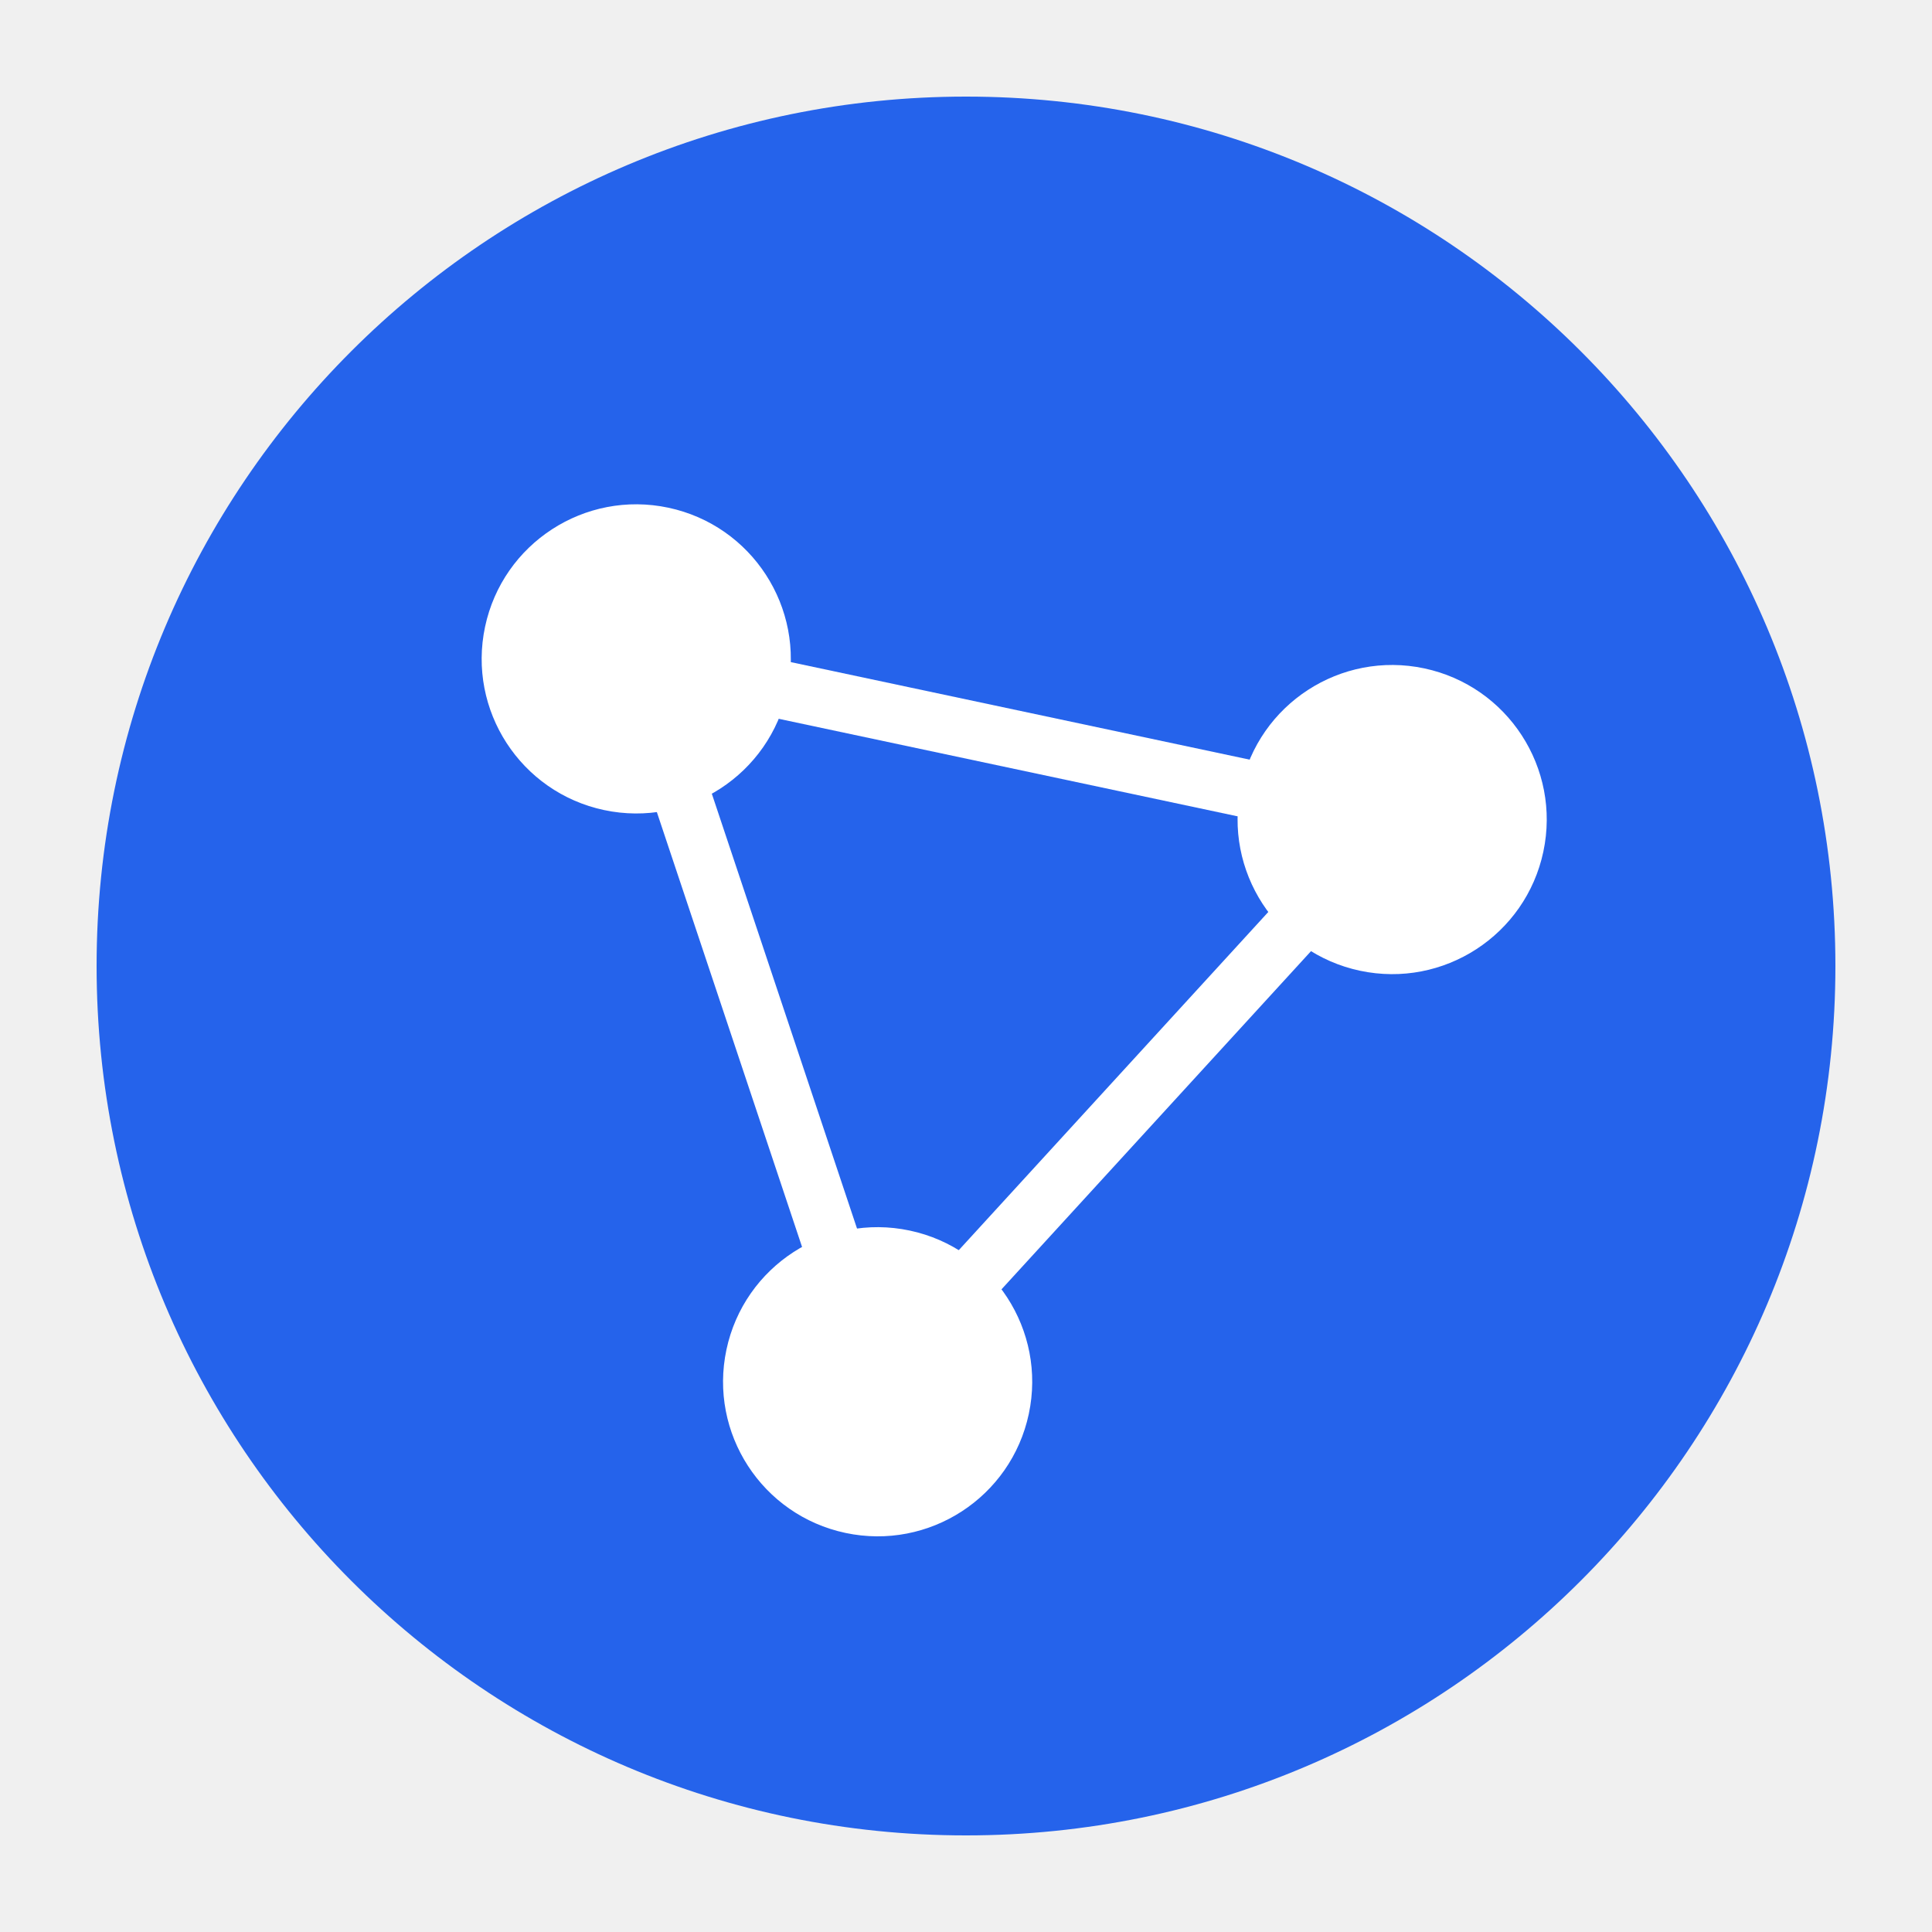
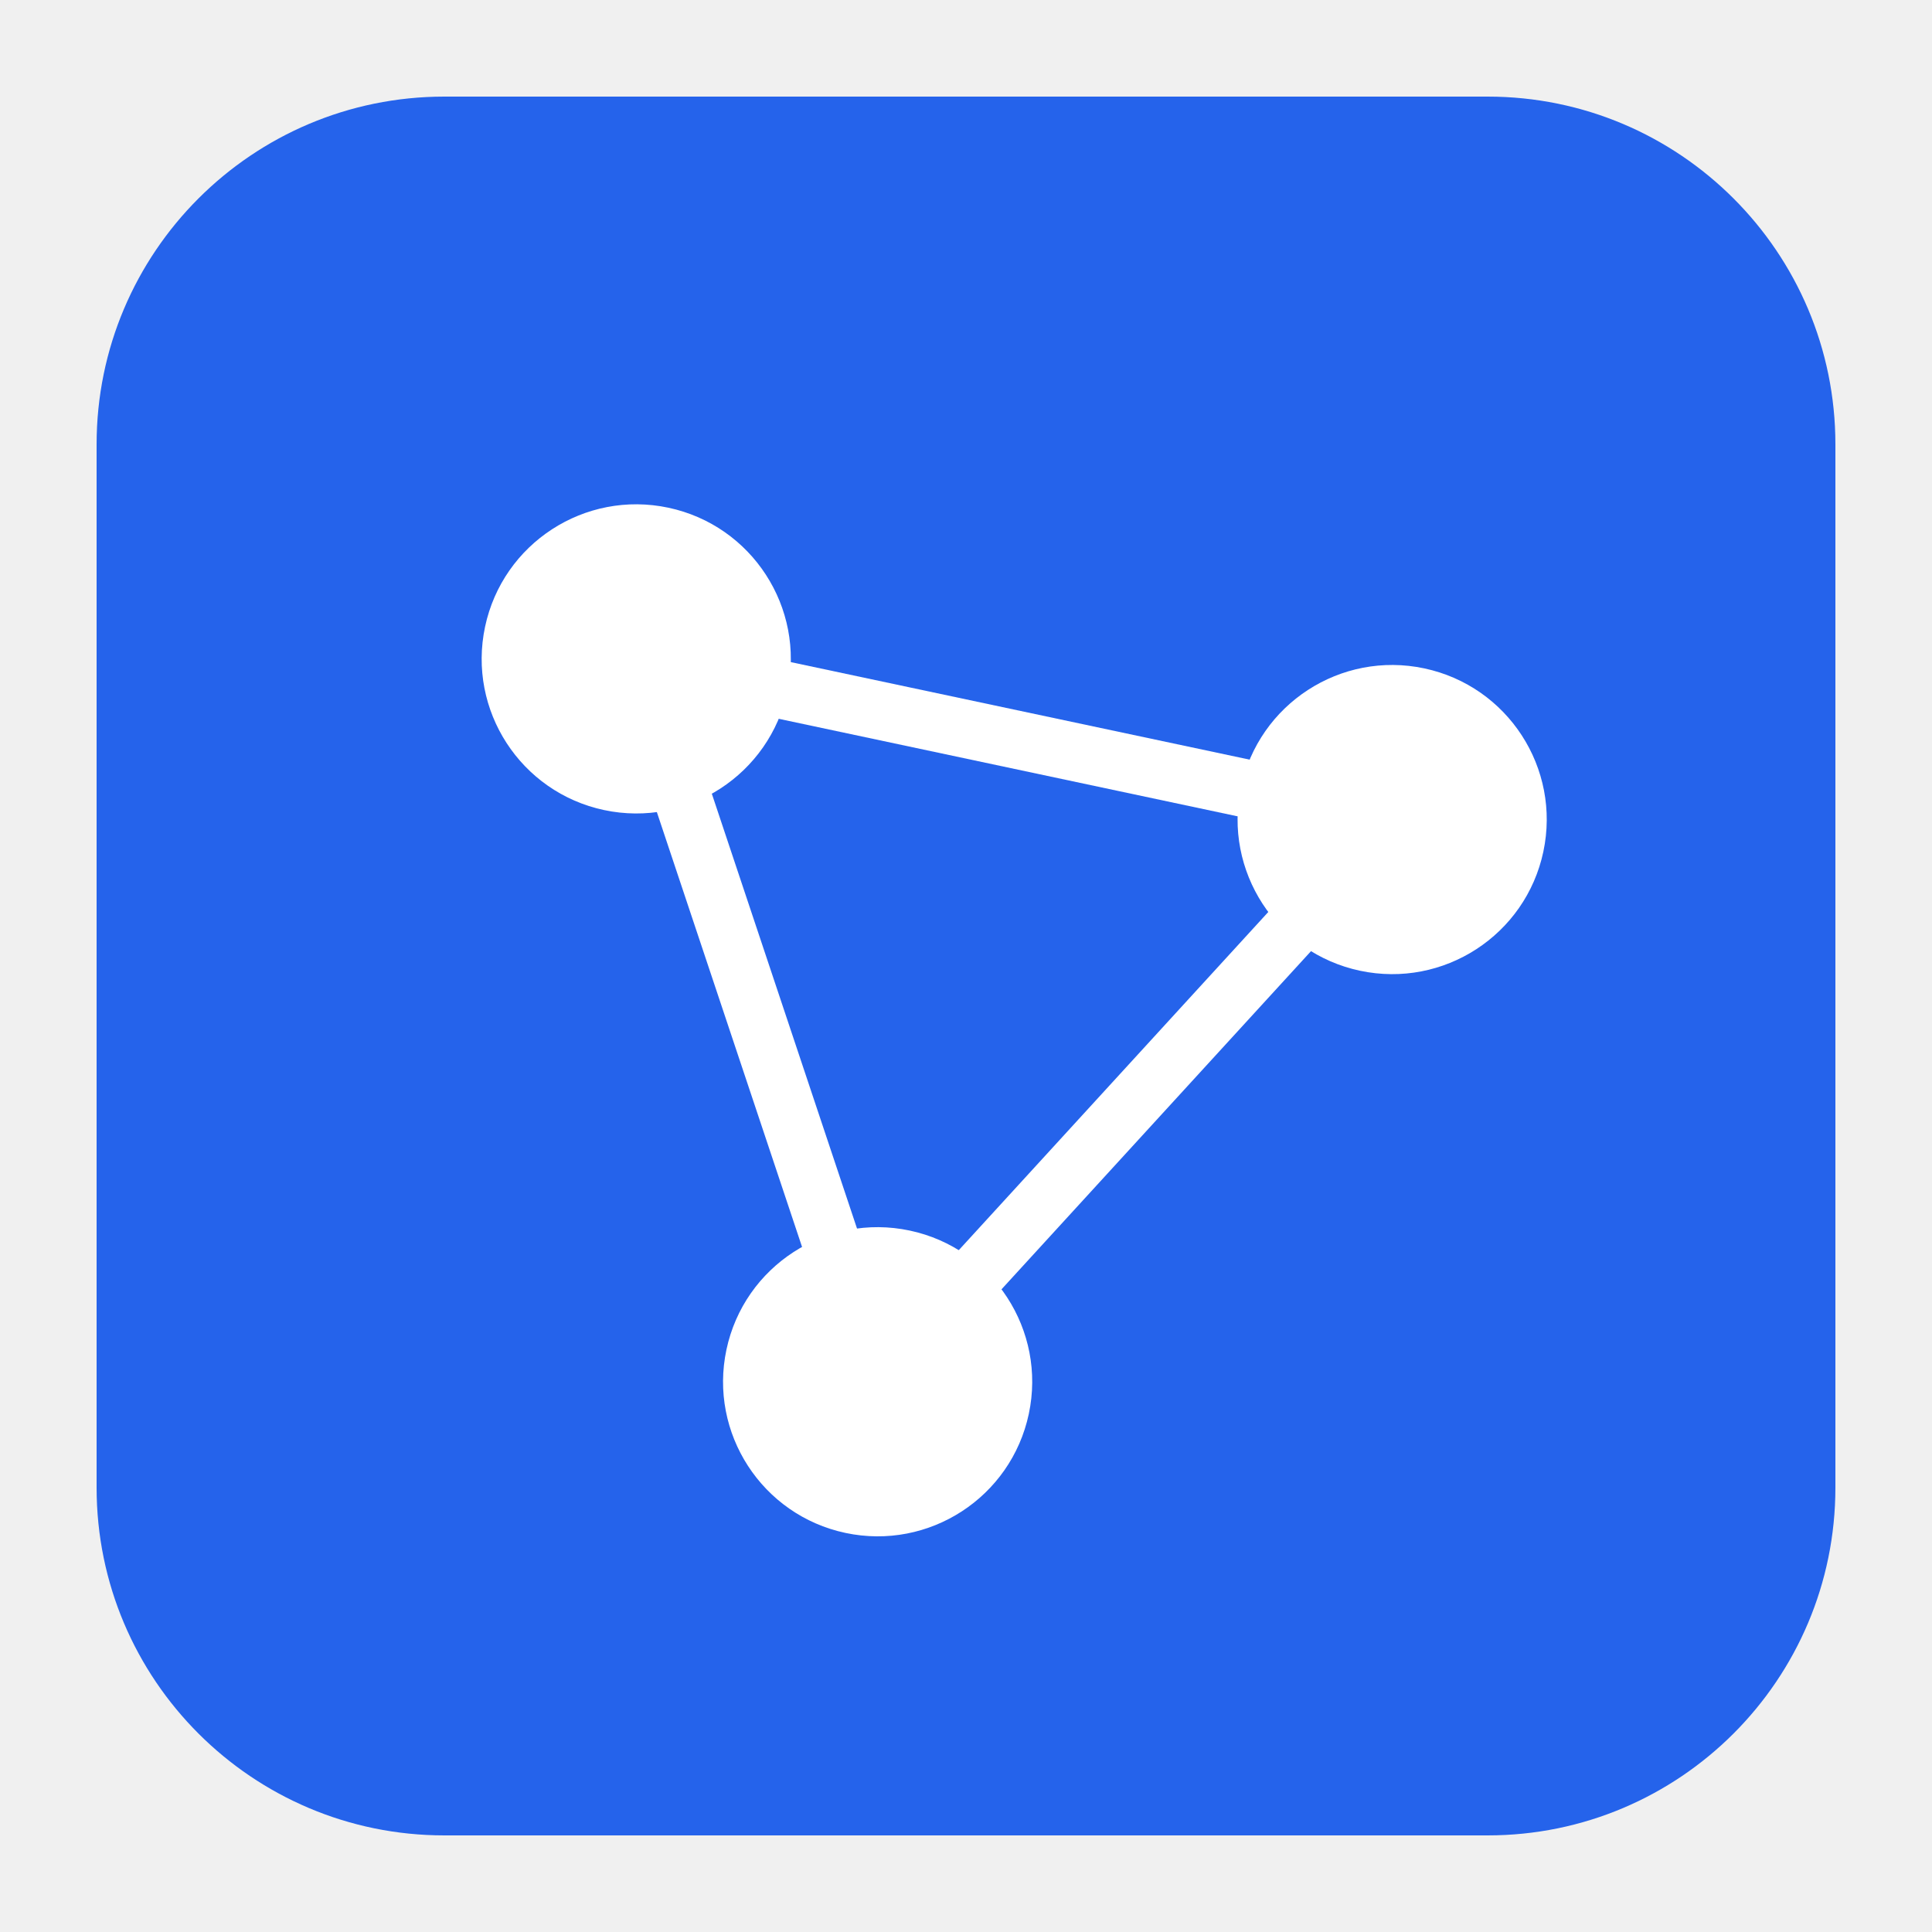
<svg xmlns="http://www.w3.org/2000/svg" viewBox="0 0 100 100">
-   <circle cx="50" cy="50" r="45" fill="#2563eb" />
+   <rect x="5" y="5" width="90" height="90" rx="18" ry="18" fill="#2563eb" />
  <g transform="rotate(12, 50, 50)">
    <circle cx="30" cy="38" r="8" fill="white" />
    <circle cx="70" cy="38" r="8" fill="white" />
    <circle cx="50" cy="72" r="8" fill="white" />
    <line x1="30" y1="38" x2="70" y2="38" stroke="white" stroke-width="3" />
    <line x1="30" y1="38" x2="50" y2="72" stroke="white" stroke-width="3" />
    <line x1="70" y1="38" x2="50" y2="72" stroke="white" stroke-width="3" />
  </g>
</svg>
